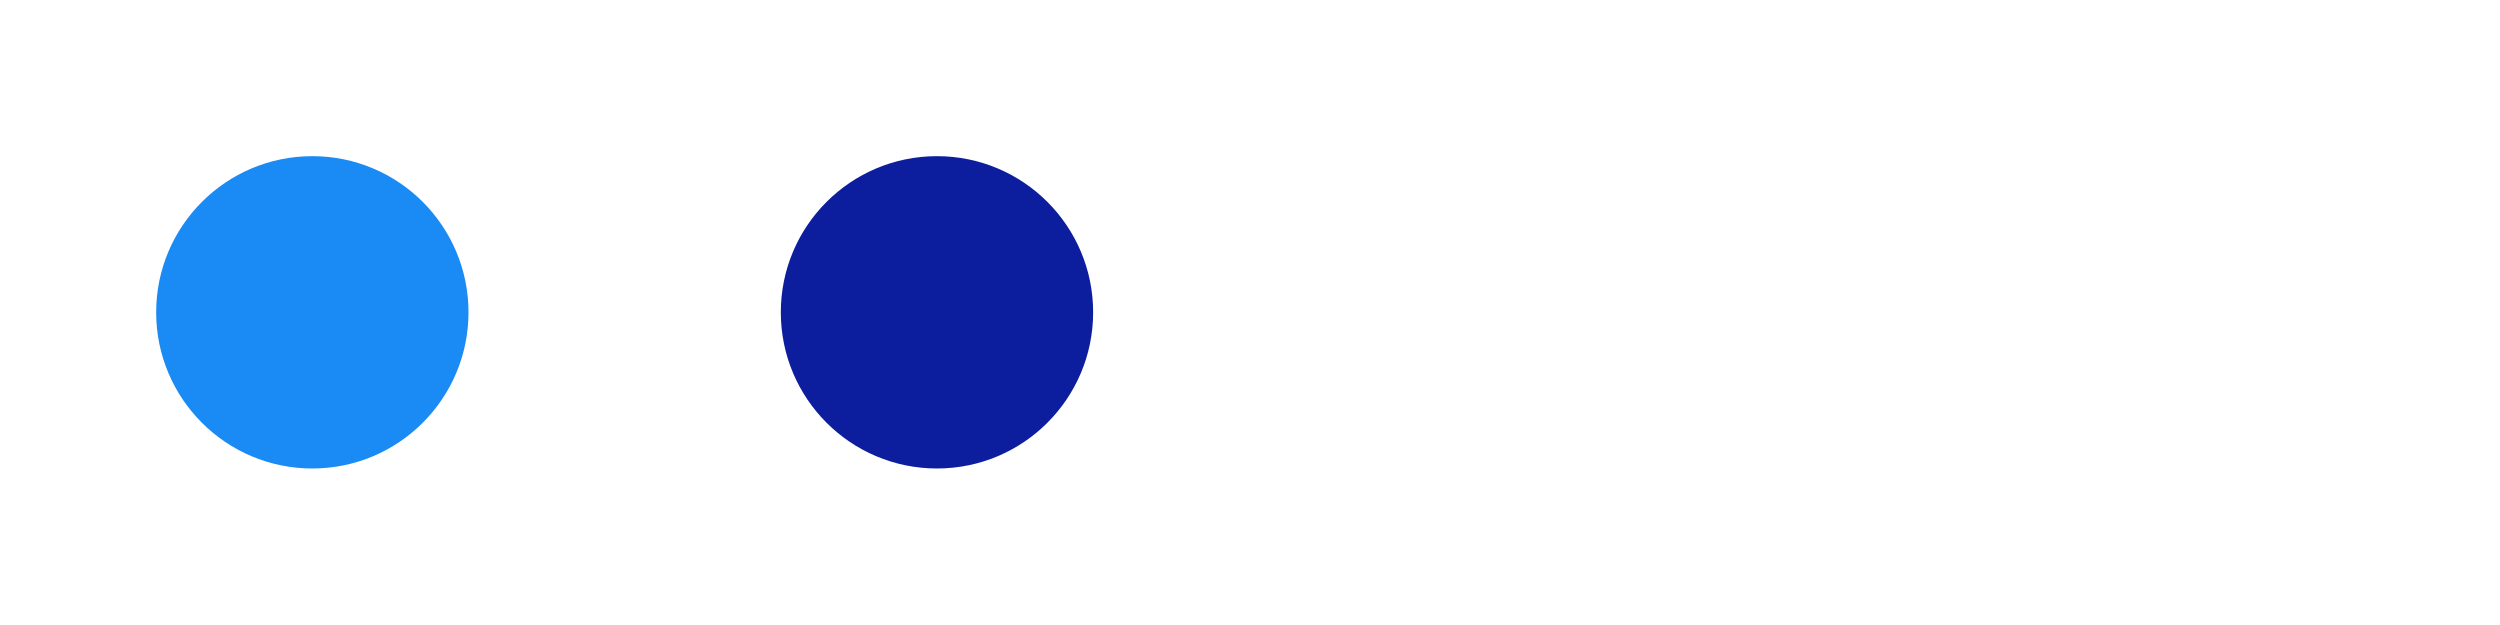
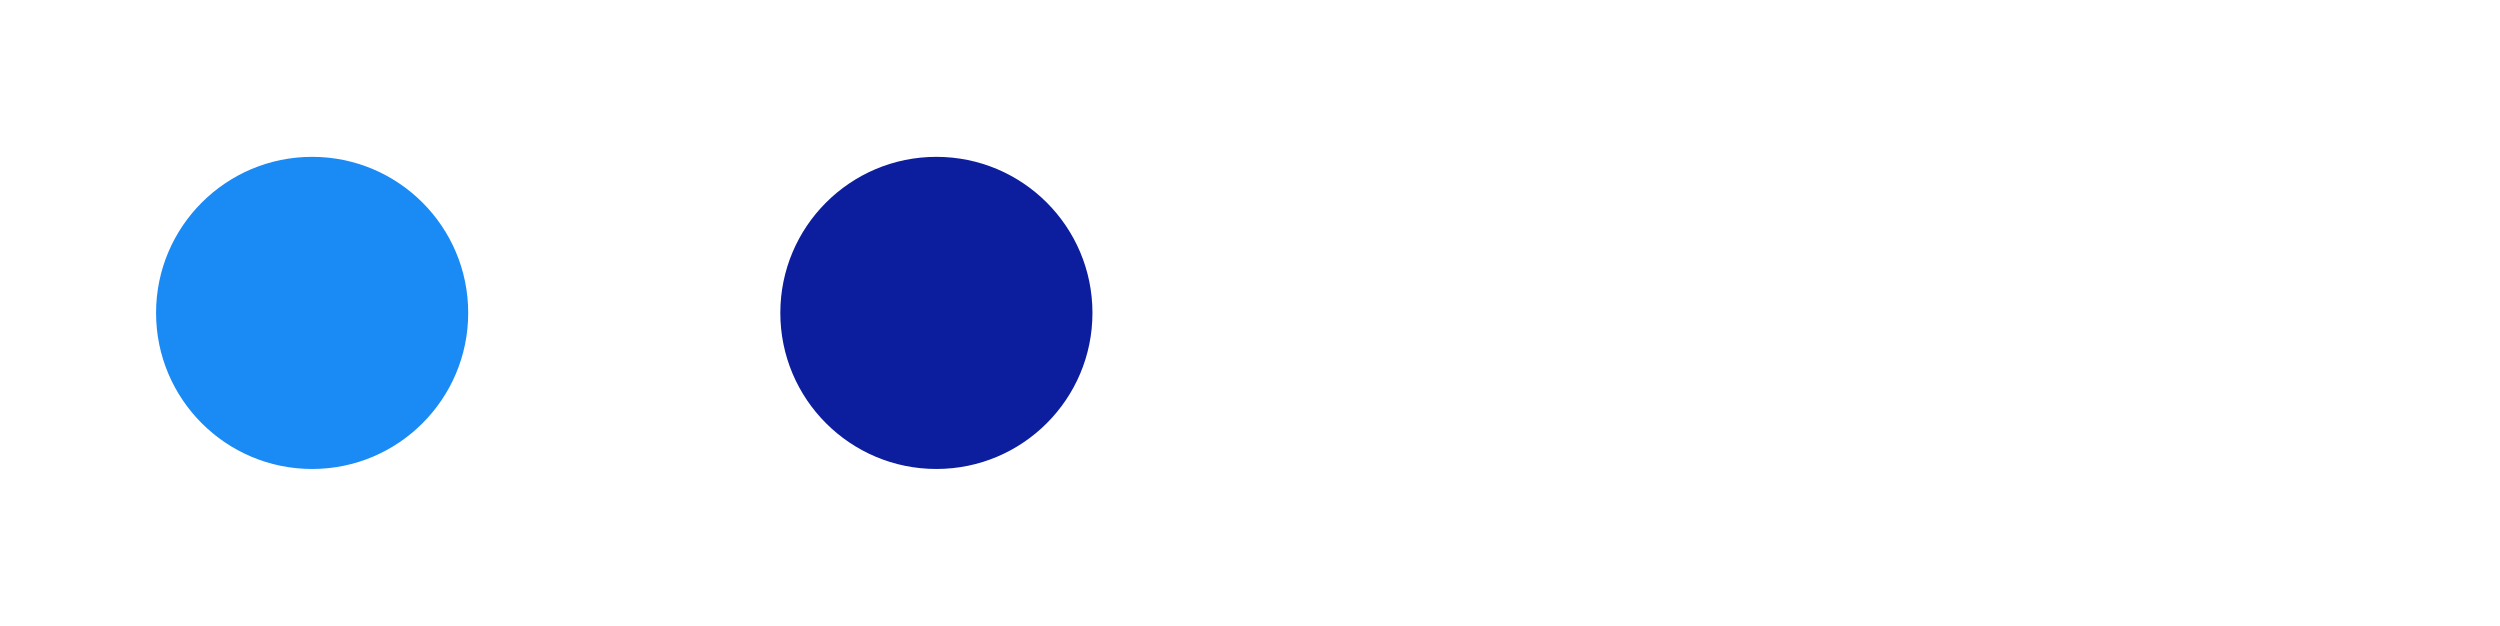
- <svg xmlns="http://www.w3.org/2000/svg" viewBox="-2 -2 16.009 4">
-   <circle r="1" cx="0" cy="0" fill="#1A8AF5" data-avg-speed="2.6467721" data-speed="0.33333334, 0.66666675, 1.0000001, 1.3333336, 1.6666665, 1.9999998, 2.333333, 2.6666663, 2.9999998, 3.333333, 3.6666672, 3.9999995, 4.333334, 4.666668, 4.9999986, 4.9999986, 4.9999986, 4.9999986, 4.9999986, 4.9999986, 5.000002, 5.000002, 5.000002, 5.000002, 5.000002, 5.000002, 5.000002, 5.000002, 5.000002, 5.000002, 4.9999948, 2.5000045, 2.5000045, 2.5000045, 2.5000045, 2.5000045, 2.5000045, 2.5000045, 2.5000045, 2.5000045, 2.5000045, 2.5000045, 2.5000045, 2.5000045, 2.5000045, 2.5000045, 2.5000045, 2.5000045, 2.5000045, 2.5000045, 2.5000045, 2.5000045, 2.5000045, 2.5000045, 2.5000045, 2.5000045, 2.5000045, 2.5000045, 2.5000045, 2.5000045, 2.5000045, 2.5000045, 2.5000045, 2.5000045, 2.5000045, 2.5000045, 2.5000045, 2.5000045, 2.5000045, 2.5000045, 2.5000045, 2.5000045, 2.5000045, 2.5000045, 2.5000045, 2.5000045, 2.5000045, 2.5000045, 2.4999902, 2.4999902, 2.4999902, 2.4999902, 2.4999902, 2.4999902, 2.4999902, 2.4999902, 2.4999902, 2.4999902, 2.4999902, 2.4999902, 2.4999902, 2.4999902, 2.4999902, 2.4999902, 2.4999902, 2.4999902, 2.4999902, 2.4999902, 2.4999902, 2.4999902, 2.4999902, 2.4999902, 2.4999902, 2.4999902, 2.4999902, 2.4999902, 2.4999902, 2.4999902, 2.4999902, 2.4999902, 2.4999902, 2.4999902, 2.4999902, 2.4999902, 2.4999902, 2.4999902, 2.4999902, 2.4999902, 2.4999902, 2.4999902, 2.4999902, 2.4999902, 2.4999902, 2.4999902, 2.4999902, 2.4999902, 2.4999902, 2.4999902, 2.4999902, 2.4999902, 2.4999902, 2.4999902, 2.4999902, 2.4999902, 2.4999902, 2.4999902, 2.4999902, 2.4999902, 2.4999902, 2.4999902, 2.4999902, 2.4999902, 2.4999902, 2.4999902, 2.4999902, 2.4999902, 2.4999902, 2.4999902, 2.4999902, 2.4999902, 2.4999902, 2.4999902, 2.833328, 2.4633405, 2.4706647, 2.4765298, 2.481222, 2.4849985, 2.487974, 2.4904058, 2.4923227, 2.493839, 2.4950693, 2.4960706, 2.4968717, 2.4975011, 2.4979875, 2.498388, 2.4987314, 2.4989603, 2.4991891, 2.4993322, 2.4994752, 2.4995897, 2.4996755, 2.4997327, 2.49979, 2.4998472, 2.4999044, 2.4999044, 2.4999616, 2.4999616, 2.4999616, 2.4999616, 2.4999616, 2.5000188, 2.5000188, 2.5000188, 2.5000188, 2.5000188, 2.5000188, 2.5000188, 2.5000188, 2.5000188, 2.5000188, 2.5000188, 2.5000188, 2.5000188, 2.5000188, 2.5000188, 2.5000188, 2.5000188, 2.5000188, 2.5000188, 2.5000188, 2.5000188, 2.5000188, 2.5000188, 2.5000188, 2.5000188, 2.5000188, 2.5000188, 2.5000188, 2.5000188, 2.5000188, 2.5000188, 2.5000188, 2.5000188, 2.5000188, 2.5000188, 2.1666527, 1.8333434, 1.499977, 1.1666678, 0.8333587, 0.49999234, 0.16668318">
-     <animate attributeName="cx" dur="4.017s" repeatCount="indefinite" calcMode="discrete" values="0;0.006;0.017;0.033;0.056;0.083;0.117;0.156;0.2;0.25;0.306;0.367;0.433;0.506;0.583;0.667;0.75;0.833;0.917;1;1.083;1.167;1.25;1.333;1.417;1.5;1.583;1.667;1.75;1.833;1.917;2;2.042;2.083;2.125;2.167;2.208;2.25;2.292;2.333;2.375;2.417;2.458;2.5;2.542;2.583;2.625;2.667;2.708;2.75;2.792;2.833;2.875;2.917;2.958;3;3.042;3.083;3.125;3.167;3.208;3.25;3.292;3.333;3.375;3.417;3.458;3.5;3.542;3.583;3.625;3.667;3.708;3.75;3.792;3.833;3.875;3.917;3.958;4;4.042;4.083;4.125;4.167;4.208;4.25;4.292;4.333;4.375;4.417;4.458;4.5;4.542;4.583;4.625;4.667;4.708;4.75;4.792;4.833;4.875;4.917;4.958;5;5.042;5.083;5.125;5.167;5.208;5.25;5.292;5.333;5.375;5.417;5.458;5.5;5.542;5.583;5.625;5.667;5.708;5.75;5.792;5.833;5.875;5.917;5.958;6;6.042;6.083;6.125;6.167;6.208;6.25;6.292;6.333;6.375;6.417;6.458;6.5;6.542;6.583;6.625;6.667;6.708;6.75;6.792;6.833;6.875;6.917;6.958;7;7.042;7.089;7.13;7.171;7.212;7.254;7.295;7.337;7.378;7.42;7.461;7.503;7.544;7.586;7.628;7.669;7.711;7.753;7.794;7.836;7.878;7.919;7.961;8.003;8.044;8.086;8.128;8.169;8.211;8.253;8.294;8.336;8.378;8.419;8.461;8.503;8.544;8.586;8.628;8.669;8.711;8.753;8.794;8.836;8.878;8.919;8.961;9.003;9.044;9.086;9.128;9.169;9.211;9.253;9.294;9.336;9.378;9.419;9.461;9.503;9.544;9.586;9.628;9.669;9.711;9.753;9.794;9.836;9.878;9.914;9.944;9.969;9.989;10.003;10.011;10.014;10.014;10.014;10.014;10.014;10.014;10.014;10.014;10.014;10.014;10.014;10.014;10.014;10.014;10.014" />
-     <animate attributeName="cy" dur="4.017s" repeatCount="indefinite" calcMode="discrete" values="0;1.1E-44;3.2E-44;6.3E-44;1.02E-43;1.5E-43;2.03E-43;2.62E-43;3.24E-43;3.88E-43;4.53E-43;5.14E-43;5.7E-43;6.17E-43;6.49E-43;6.54E-43;6.6E-43;6.66E-43;6.71E-43;6.77E-43;6.81E-43;6.85E-43;6.9E-43;6.94E-43;6.98E-43;7.02E-43;7.06E-43;7.1E-43;7.15E-43;7.19E-43;7.23E-43;7.27E-43;7.38E-43;7.6E-43;7.89E-43;8.25E-43;8.69E-43;9.18E-43;9.71E-43;1.029E-42;1.089E-42;1.152E-42;1.218E-42;1.285E-42;1.354E-42;1.424E-42;1.495E-42;1.568E-42;1.641E-42;1.714E-42;1.788E-42;1.862E-42;1.937E-42;2.01E-42;2.082E-42;2.155E-42;2.228E-42;2.3E-42;2.371E-42;2.442E-42;2.513E-42;2.583E-42;2.651E-42;2.719E-42;2.786E-42;2.852E-42;2.916E-42;2.98E-42;3.044E-42;3.105E-42;3.167E-42;3.227E-42;3.286E-42;3.343E-42;3.4E-42;3.454E-42;3.507E-42;3.56E-42;3.613E-42;3.663E-42;3.712E-42;3.76E-42;3.806E-42;3.851E-42;3.894E-42;3.936E-42;3.975E-42;4.013E-42;4.05E-42;4.085E-42;4.118E-42;4.15E-42;4.18E-42;4.208E-42;4.235E-42;4.26E-42;4.282E-42;4.303E-42;4.322E-42;4.338E-42;4.354E-42;4.366E-42;4.378E-42;4.386E-42;4.392E-42;4.396E-42;4.397E-42;4.397E-42;4.394E-42;4.389E-42;4.38E-42;4.37E-42;4.358E-42;4.343E-42;4.324E-42;4.303E-42;4.28E-42;4.253E-42;4.224E-42;4.191E-42;4.156E-42;4.117E-42;4.075E-42;4.03E-42;3.982E-42;3.93E-42;3.876E-42;3.817E-42;3.755E-42;3.69E-42;3.621E-42;3.548E-42;3.471E-42;3.391E-42;3.307E-42;3.219E-42;3.126E-42;3.031E-42;2.932E-42;2.828E-42;2.72E-42;2.608E-42;2.49E-42;2.368E-42;2.242E-42;2.112E-42;1.977E-42;1.837E-42;1.693E-42;1.544E-42;1.39E-42;1.232E-42;1.068E-42;9.33E-43;7.52E-43;5.68E-43;3.78E-43;1.85E-43;-1.3E-44;-2.14E-43;-4.2E-43;-6.32E-43;-8.48E-43;-1.069E-42;-1.293E-42;-1.522E-42;-1.756E-42;-1.994E-42;-2.236E-42;-2.485E-42;-2.737E-42;-2.993E-42;-3.254E-42;-3.519E-42;-3.788E-42;-4.06E-42;-4.336E-42;-4.614E-42;-4.896E-42;-5.18E-42;-5.468E-42;-5.757E-42;-6.047E-42;-6.338E-42;-6.631E-42;-6.924E-42;-7.217E-42;-7.508E-42;-7.798E-42;-8.085E-42;-8.37E-42;-8.65E-42;-8.926E-42;-9.195E-42;-9.457E-42;-9.712E-42;-9.958E-42;-1.0192E-41;-1.0413E-41;-1.062E-41;-1.0812E-41;-1.0986E-41;-1.114E-41;-1.1272E-41;-1.1379E-41;-1.1458E-41;-1.1507E-41;-1.1521E-41;-1.1498E-41;-1.1432E-41;-1.132E-41;-1.1154E-41;-1.0932E-41;-1.0644E-41;-1.0286E-41;-9.846E-42;-9.313E-42;-8.677E-42;-7.92E-42;-7.023E-42;-5.96E-42;-5.026E-42;-4.225E-42;-3.558E-42;-3.028E-42;-2.639E-42;-2.393E-42;-2.301E-42;-2.29E-42;-2.279E-42;-2.267E-42;-2.256E-42;-2.245E-42;-2.234E-42;-2.222E-42;-2.211E-42;-2.2E-42;-2.189E-42;-2.178E-42;-2.166E-42;-2.155E-42;-2.144E-42" />
+ <svg xmlns="http://www.w3.org/2000/svg" viewBox="-2 -2.005 16.019 4.007">
+   <circle r="1" cx="0" cy="0" fill="#1A8AF5" data-avg-speed="2.6158724" data-speed="0.33333334, 0.66666675, 1.0000001, 1.3333336, 1.6666665, 1.9999998, 2.333333, 2.6666663, 2.9999998, 3.333333, 3.6666672, 3.9999995, 4.333334, 4.666668, 4.9999986, 4.9999986, 4.9999986, 4.9999986, 4.9999986, 4.9999986, 5.000002, 5.000002, 5.000002, 5.000002, 5.000002, 5.000002, 5.000002, 5.000002, 5.000002, 5.000002, 4.9999948, 2.5000045, 2.5000045, 2.5000045, 2.5000045, 2.5000045, 2.5000045, 2.5000045, 2.5000045, 2.5000045, 2.5000045, 2.5000045, 2.5000045, 2.5000045, 2.5000045, 2.5000045, 2.5000045, 2.5000045, 2.5000045, 2.5000045, 2.5000045, 2.5000045, 2.5000045, 2.5000045, 2.5000045, 2.5000045, 2.5000045, 2.5000045, 2.5000045, 2.5000045, 2.5000045, 2.5000045, 2.5000045, 2.5000045, 2.5000045, 2.5000045, 2.5000045, 2.5000045, 2.5000045, 2.5000045, 2.5000045, 2.5000045, 2.5000045, 2.5000045, 2.5000045, 2.5000045, 2.5000045, 2.5000045, 2.4999902, 2.4999902, 2.4999902, 2.4999902, 2.4999902, 2.4999902, 2.4999902, 2.4999902, 2.4999902, 2.4999902, 2.4999902, 2.4999902, 2.4999902, 2.4999902, 2.4999902, 2.4999902, 2.4999902, 2.4999902, 2.4999902, 2.4999902, 2.4999902, 2.4999902, 2.4999902, 2.4999902, 2.4999902, 2.4999902, 2.4999902, 2.4999902, 2.4999902, 2.4999902, 2.4999902, 2.4999902, 2.4999902, 2.4999902, 2.4999902, 2.4999902, 2.4999902, 2.4999902, 2.4999902, 2.4999902, 2.4999902, 2.4999902, 2.4999902, 2.4999902, 2.4999902, 2.4999902, 2.4999902, 2.4999902, 2.4999902, 2.4999902, 2.4999902, 2.4999902, 2.4999902, 2.4999902, 2.4999902, 2.4999902, 2.4999902, 2.4999902, 2.4999902, 2.4999902, 2.4999902, 2.4999902, 2.4999902, 2.4999902, 2.4999902, 2.4999902, 2.4999902, 2.4999902, 2.4999902, 2.4999902, 2.4999902, 2.4999902, 2.4999902, 2.4999902, 2.833328, 2.4633405, 2.4706647, 2.4765298, 2.481222, 2.4849985, 2.487974, 2.4904058, 2.4923227, 2.493839, 2.4950693, 2.4960706, 2.4968717, 2.4975011, 2.4979875, 2.498388, 2.4987314, 2.4989603, 2.4991891, 2.4993322, 2.4994752, 2.4995897, 2.4996755, 2.4997327, 2.49979, 2.4998472, 2.4999044, 2.4999044, 2.4999616, 2.4999616, 2.4999616, 2.4999616, 2.4999616, 2.5000188, 2.5000188, 2.5000188, 2.5000188, 2.5000188, 2.5000188, 2.5000188, 2.5000188, 2.5000188, 2.5000188, 2.5000188, 2.5000188, 2.5000188, 2.5000188, 2.5000188, 2.5000188, 2.5000188, 2.5000188, 2.5000188, 2.5000188, 2.5000188, 2.5000188, 2.5000188, 2.5000188, 2.5000188, 2.5000188, 2.5000188, 2.5000188, 2.5000188, 2.5000188, 2.5000188, 2.5000188, 2.5000188, 2.5000188, 2.5000188, 2.1666527, 1.8333434, 1.499977, 1.1666678, 0.8333587, 0.49999234, 0.16668318, 0.16668318, 0.49999234, 0.16668318">
+     <animate attributeName="cx" dur="4.017s" repeatCount="indefinite" calcMode="discrete" values="0;0.006;0.017;0.033;0.056;0.083;0.117;0.156;0.2;0.25;0.306;0.367;0.433;0.506;0.583;0.667;0.75;0.833;0.917;1;1.083;1.167;1.25;1.333;1.417;1.5;1.583;1.667;1.75;1.833;1.917;2;2.042;2.083;2.125;2.167;2.208;2.25;2.292;2.333;2.375;2.417;2.458;2.5;2.542;2.583;2.625;2.667;2.708;2.75;2.792;2.833;2.875;2.917;2.958;3;3.042;3.083;3.125;3.167;3.208;3.25;3.292;3.333;3.375;3.417;3.458;3.5;3.542;3.583;3.625;3.667;3.708;3.75;3.792;3.833;3.875;3.917;3.958;4;4.042;4.083;4.125;4.167;4.208;4.25;4.292;4.333;4.375;4.417;4.458;4.5;4.542;4.583;4.625;4.667;4.708;4.75;4.792;4.833;4.875;4.917;4.958;5;5.042;5.083;5.125;5.167;5.208;5.25;5.292;5.333;5.375;5.417;5.458;5.5;5.542;5.583;5.625;5.667;5.708;5.75;5.792;5.833;5.875;5.917;5.958;6;6.042;6.083;6.125;6.167;6.208;6.25;6.292;6.333;6.375;6.417;6.458;6.5;6.542;6.583;6.625;6.667;6.708;6.75;6.792;6.833;6.875;6.917;6.958;7;7.042;7.089;7.13;7.171;7.212;7.254;7.295;7.337;7.378;7.42;7.461;7.503;7.544;7.586;7.628;7.669;7.711;7.753;7.794;7.836;7.878;7.919;7.961;8.003;8.044;8.086;8.128;8.169;8.211;8.253;8.294;8.336;8.378;8.419;8.461;8.503;8.544;8.586;8.628;8.669;8.711;8.753;8.794;8.836;8.878;8.919;8.961;9.003;9.044;9.086;9.128;9.169;9.211;9.253;9.294;9.336;9.378;9.419;9.461;9.503;9.544;9.586;9.628;9.669;9.711;9.753;9.794;9.836;9.878;9.914;9.944;9.969;9.989;10.003;10.011;10.014;10.011;10.003;10;10;10;10;10;10;10;10;10;10;10;10" />
+     <animate attributeName="cy" dur="4.017s" repeatCount="indefinite" calcMode="discrete" values="0;1.1E-44;3.2E-44;6.3E-44;1.02E-43;1.5E-43;2.03E-43;2.62E-43;3.24E-43;3.88E-43;4.53E-43;5.14E-43;5.7E-43;6.17E-43;6.49E-43;6.54E-43;6.6E-43;6.66E-43;6.71E-43;6.77E-43;6.81E-43;6.85E-43;6.9E-43;6.94E-43;6.98E-43;7.02E-43;7.06E-43;7.1E-43;7.15E-43;7.19E-43;7.23E-43;7.27E-43;7.38E-43;7.6E-43;7.89E-43;8.25E-43;8.69E-43;9.18E-43;9.71E-43;1.029E-42;1.089E-42;1.152E-42;1.218E-42;1.285E-42;1.354E-42;1.424E-42;1.495E-42;1.568E-42;1.641E-42;1.714E-42;1.788E-42;1.862E-42;1.937E-42;2.01E-42;2.082E-42;2.155E-42;2.228E-42;2.3E-42;2.371E-42;2.442E-42;2.513E-42;2.583E-42;2.651E-42;2.719E-42;2.786E-42;2.852E-42;2.916E-42;2.98E-42;3.044E-42;3.105E-42;3.167E-42;3.227E-42;3.286E-42;3.343E-42;3.4E-42;3.454E-42;3.507E-42;3.56E-42;3.613E-42;3.663E-42;3.712E-42;3.76E-42;3.806E-42;3.851E-42;3.894E-42;3.936E-42;3.975E-42;4.013E-42;4.05E-42;4.085E-42;4.118E-42;4.15E-42;4.18E-42;4.208E-42;4.235E-42;4.26E-42;4.282E-42;4.303E-42;4.322E-42;4.338E-42;4.354E-42;4.366E-42;4.378E-42;4.386E-42;4.392E-42;4.396E-42;4.397E-42;4.397E-42;4.394E-42;4.389E-42;4.38E-42;4.37E-42;4.358E-42;4.343E-42;4.324E-42;4.303E-42;4.28E-42;4.253E-42;4.224E-42;4.191E-42;4.156E-42;4.117E-42;4.075E-42;4.03E-42;3.982E-42;3.93E-42;3.876E-42;3.817E-42;3.755E-42;3.69E-42;3.621E-42;3.548E-42;3.471E-42;3.391E-42;3.307E-42;3.219E-42;3.126E-42;3.031E-42;2.932E-42;2.828E-42;2.72E-42;2.608E-42;2.49E-42;2.368E-42;2.242E-42;2.112E-42;1.977E-42;1.837E-42;1.693E-42;1.544E-42;1.39E-42;1.232E-42;1.068E-42;9.33E-43;7.52E-43;5.68E-43;3.78E-43;1.85E-43;-1.3E-44;-2.14E-43;-4.2E-43;-6.32E-43;-8.48E-43;-1.069E-42;-1.293E-42;-1.522E-42;-1.756E-42;-1.994E-42;-2.236E-42;-2.485E-42;-2.737E-42;-2.993E-42;-3.254E-42;-3.519E-42;-3.788E-42;-4.06E-42;-4.336E-42;-4.614E-42;-4.896E-42;-5.18E-42;-5.468E-42;-5.757E-42;-6.047E-42;-6.338E-42;-6.631E-42;-6.924E-42;-7.217E-42;-7.508E-42;-7.798E-42;-8.085E-42;-8.37E-42;-8.65E-42;-8.926E-42;-9.195E-42;-9.457E-42;-9.712E-42;-9.958E-42;-1.0192E-41;-1.0413E-41;-1.062E-41;-1.0812E-41;-1.0986E-41;-1.114E-41;-1.1272E-41;-1.1379E-41;-1.1458E-41;-1.1507E-41;-1.1521E-41;-1.1498E-41;-1.1432E-41;-1.132E-41;-1.1154E-41;-1.0932E-41;-1.0644E-41;-1.0286E-41;-9.846E-42;-9.313E-42;-8.677E-42;-7.92E-42;-7.023E-42;-5.96E-42;-5.026E-42;-4.225E-42;-3.558E-42;-3.028E-42;-2.639E-42;-2.393E-42;-1.037E-42;6.52E-43;1.89E-42;2.315E-42;2.326E-42;2.337E-42;2.349E-42;2.36E-42;2.371E-42;2.382E-42;2.393E-42;2.405E-42;2.416E-42;2.427E-42;2.438E-42" />
  </circle>
-   <circle r="1" cx="4" cy="0" fill="#0C1E9E" data-avg-speed="2.451618" data-speed="2.4999902, 2.4999902, 2.4999902, 2.4999902, 2.4999902, 2.4999902, 2.4999902, 2.4999902, 2.4999902, 2.4999902, 2.4999902, 2.4999902, 2.4999902, 2.4999902, 2.4999902, 2.4999902, 2.4999902, 2.4999902, 2.4999902, 2.4999902, 2.4999902, 2.4999902, 2.4999902, 2.4999902, 2.4999902, 2.4999902, 2.4999902, 2.4999902, 2.4999902, 2.4999902, 2.4999902, 2.4999902, 2.4999902, 2.4999902, 2.4999902, 2.4999902, 2.4999902, 2.4999902, 2.4999902, 2.4999902, 2.4999902, 2.4999902, 2.4999902, 2.4999902, 2.4999902, 2.4999902, 2.4999902, 2.4999902, 2.4999902, 2.4999902, 2.4999902, 2.4999902, 2.4999902, 2.4999902, 2.4999902, 2.4999902, 2.4999902, 2.4999902, 2.4999902, 2.4999902, 2.4999902, 2.4999902, 2.4999902, 2.4999902, 2.4999902, 2.4999902, 2.4999902, 2.4999902, 2.4999902, 2.4999902, 2.4999902, 2.4999902, 2.4999902, 2.4999902, 2.4999902, 2.4999902, 2.4999902, 2.4999902, 2.4999902, 2.4999902, 2.4999902, 2.4999902, 2.4999902, 2.4999902, 2.4999902, 2.4999902, 2.4999902, 2.4999902, 2.4999902, 2.4999902, 2.4999902, 2.4999902, 2.4999902, 2.4999902, 2.4999902, 2.4999902, 2.5000188, 2.5000188, 2.5000188, 2.5000188, 2.5000188, 2.5000188, 2.5000188, 2.5000188, 2.5000188, 2.5000188, 2.5000188, 2.5000188, 2.5000188, 2.5000188, 2.5000188, 2.5000188, 2.5000188, 2.5000188, 2.5000188, 2.5000188, 2.5000188, 2.5000188, 2.5000188, 2.5000188, 2.5000188, 2.1666527, 2.5366971, 2.529373, 2.5234792, 2.5187871, 2.5150106, 2.5120351, 2.5096319, 2.5076864, 2.5061414, 2.5049398, 2.503967, 2.503166, 2.5025365, 2.5020216, 2.501621, 2.5012777, 2.5010488, 2.50082, 2.5006483, 2.5005338, 2.5004194, 2.5003622, 2.500305, 2.5002477, 2.5001905, 2.5001333, 2.5001333, 2.500076, 2.500076, 2.500076, 2.500076, 2.500076, 2.5000188, 2.5000188, 2.5000188, 2.5000188, 2.5000188, 2.5000188, 2.5000188, 2.5000188, 2.5000188, 2.5000188, 2.5000188, 2.5000188, 2.5000188, 2.5000188, 2.5000188, 2.5000188, 2.5000188, 2.5000188, 2.5000188, 2.5000188, 2.5000188, 2.5000188, 2.5000188, 2.5000188, 2.5000188, 2.5000188, 2.5000188, 2.5000188, 2.5000188, 2.5000188, 2.5000188, 2.5000188, 2.5000188, 2.5000188, 2.5000188, 2.1666527, 1.8333434, 1.499977, 1.1666678, 0.8333587, 0.49999234, 0.16668318">
-     <animate attributeName="cx" dur="4.017s" repeatCount="indefinite" calcMode="discrete" values="4;4;4;4;4;4;4;4;4;4;4;4;4;4;4;4;4;4;4;4;4;4;4;4;4;4;4;4;4;4;4;4;4.042;4.083;4.125;4.167;4.208;4.25;4.292;4.333;4.375;4.417;4.458;4.5;4.542;4.583;4.625;4.667;4.708;4.75;4.792;4.833;4.875;4.917;4.958;5;5.042;5.083;5.125;5.167;5.208;5.25;5.292;5.333;5.375;5.417;5.458;5.5;5.542;5.583;5.625;5.667;5.708;5.75;5.792;5.833;5.875;5.917;5.958;6;6.042;6.083;6.125;6.167;6.208;6.25;6.292;6.333;6.375;6.417;6.458;6.5;6.542;6.583;6.625;6.667;6.708;6.75;6.792;6.833;6.875;6.917;6.958;7;7.042;7.083;7.125;7.167;7.208;7.25;7.292;7.333;7.375;7.417;7.458;7.5;7.542;7.583;7.625;7.667;7.708;7.75;7.792;7.833;7.875;7.917;7.958;8;8.042;8.083;8.125;8.167;8.208;8.25;8.292;8.333;8.375;8.417;8.458;8.5;8.542;8.583;8.625;8.667;8.708;8.75;8.792;8.833;8.875;8.917;8.958;9;9.042;9.078;9.12;9.162;9.204;9.246;9.288;9.33;9.372;9.414;9.455;9.497;9.539;9.581;9.622;9.664;9.706;9.747;9.789;9.831;9.872;9.914;9.956;9.997;10.039;10.081;10.122;10.164;10.206;10.247;10.289;10.331;10.372;10.414;10.456;10.497;10.539;10.581;10.622;10.664;10.706;10.747;10.789;10.831;10.873;10.914;10.956;10.998;11.039;11.081;11.123;11.164;11.206;11.248;11.289;11.331;11.373;11.414;11.456;11.498;11.539;11.581;11.623;11.664;11.706;11.748;11.789;11.831;11.873;11.909;11.939;11.964;11.984;11.998;12.006;12.009;12.009;12.009;12.009;12.009;12.009;12.009;12.009;12.009;12.009;12.009;12.009;12.009;12.009;12.009" />
-     <animate attributeName="cy" dur="4.017s" repeatCount="indefinite" calcMode="discrete" values="0;1.1E-44;2.2E-44;3.4E-44;4.5E-44;5.6E-44;6.7E-44;7.8E-44;9E-44;1.01E-43;1.12E-43;1.23E-43;1.35E-43;1.46E-43;1.57E-43;1.68E-43;1.8E-43;1.9E-43;2.02E-43;2.13E-43;2.24E-43;2.35E-43;2.47E-43;2.58E-43;2.69E-43;2.8E-43;2.91E-43;3.03E-43;3.14E-43;3.25E-43;3.36E-43;3.36E-43;3.39E-43;3.52E-43;3.73E-43;4.01E-43;4.36E-43;4.75E-43;5.2E-43;5.69E-43;6.21E-43;6.75E-43;7.33E-43;7.92E-43;8.53E-43;9.16E-43;9.81E-43;1.047E-42;1.113E-42;1.18E-42;1.249E-42;1.317E-42;1.386E-42;1.456E-42;1.526E-42;1.596E-42;1.666E-42;1.736E-42;1.808E-42;1.879E-42;1.95E-42;2.022E-42;2.094E-42;2.165E-42;2.236E-42;2.308E-42;2.38E-42;2.451E-42;2.522E-42;2.594E-42;2.667E-42;2.74E-42;2.812E-42;2.885E-42;2.958E-42;3.031E-42;3.104E-42;3.178E-42;3.252E-42;3.327E-42;3.401E-42;3.475E-42;3.551E-42;3.627E-42;3.702E-42;3.78E-42;3.856E-42;3.933E-42;4.012E-42;4.09E-42;4.17E-42;4.25E-42;4.331E-42;4.413E-42;4.495E-42;4.58E-42;4.664E-42;4.749E-42;4.836E-42;4.923E-42;5.011E-42;5.101E-42;5.192E-42;5.284E-42;5.378E-42;5.473E-42;5.57E-42;5.668E-42;5.768E-42;5.869E-42;5.972E-42;6.077E-42;6.184E-42;6.293E-42;6.404E-42;6.517E-42;6.632E-42;6.75E-42;6.87E-42;6.992E-42;7.117E-42;7.245E-42;7.375E-42;7.508E-42;7.644E-42;7.784E-42;7.927E-42;8.073E-42;8.223E-42;8.376E-42;8.533E-42;8.694E-42;8.859E-42;9.029E-42;9.202E-42;9.38E-42;9.562E-42;9.75E-42;9.942E-42;1.014E-41;1.0342E-41;1.0549E-41;1.0762E-41;1.098E-41;1.1205E-41;1.1436E-41;1.1673E-41;1.1917E-41;1.2167E-41;1.2425E-41;1.269E-41;1.2962E-41;1.3241E-41;1.3495E-41;1.3794E-41;1.4101E-41;1.4417E-41;1.474E-41;1.5071E-41;1.5411E-41;1.5762E-41;1.6122E-41;1.6492E-41;1.6872E-41;1.7261E-41;1.7662E-41;1.8074E-41;1.8497E-41;1.8932E-41;1.9379E-41;1.9838E-41;2.031E-41;2.0795E-41;2.1294E-41;2.1807E-41;2.2334E-41;2.2875E-41;2.3431E-41;2.4001E-41;2.4589E-41;2.5191E-41;2.5809E-41;2.6444E-41;2.7096E-41;2.7765E-41;2.8452E-41;2.9157E-41;2.988E-41;3.0623E-41;3.1383E-41;3.2164E-41;3.2966E-41;3.3787E-41;3.4629E-41;3.5492E-41;3.6376E-41;3.7282E-41;3.8209E-41;3.9159E-41;4.0132E-41;4.1127E-41;4.2145E-41;4.3187E-41;4.4252E-41;4.534E-41;4.6453E-41;4.759E-41;4.8751E-41;4.9937E-41;5.1146E-41;5.2379E-41;5.3638E-41;5.492E-41;5.6224E-41;5.7553E-41;5.8904E-41;6.0277E-41;6.1673E-41;6.3089E-41;6.4526E-41;6.5982E-41;6.7254E-41;6.8341E-41;6.9242E-41;6.9954E-41;7.0474E-41;7.0798E-41;7.0917E-41;7.0928E-41;7.094E-41;7.095E-41;7.0962E-41;7.0973E-41;7.0984E-41;7.0995E-41;7.1007E-41;7.1018E-41;7.1029E-41;7.104E-41;7.1051E-41;7.1063E-41;7.1074E-41" />
+   <circle r="1" cx="4" cy="0" fill="#0C1E9E" data-avg-speed="2.4196925" data-speed="2.4999902, 2.4999902, 2.4999902, 2.4999902, 2.4999902, 2.4999902, 2.4999902, 2.4999902, 2.4999902, 2.4999902, 2.4999902, 2.4999902, 2.4999902, 2.4999902, 2.4999902, 2.4999902, 2.4999902, 2.4999902, 2.4999902, 2.4999902, 2.4999902, 2.4999902, 2.4999902, 2.4999902, 2.4999902, 2.4999902, 2.4999902, 2.4999902, 2.4999902, 2.4999902, 2.4999902, 2.4999902, 2.4999902, 2.4999902, 2.4999902, 2.4999902, 2.4999902, 2.4999902, 2.4999902, 2.4999902, 2.4999902, 2.4999902, 2.4999902, 2.4999902, 2.4999902, 2.4999902, 2.4999902, 2.4999902, 2.4999902, 2.4999902, 2.4999902, 2.4999902, 2.4999902, 2.4999902, 2.4999902, 2.4999902, 2.4999902, 2.4999902, 2.4999902, 2.4999902, 2.4999902, 2.4999902, 2.4999902, 2.4999902, 2.4999902, 2.4999902, 2.4999902, 2.4999902, 2.4999902, 2.4999902, 2.4999902, 2.4999902, 2.4999902, 2.4999902, 2.4999902, 2.4999902, 2.4999902, 2.4999902, 2.4999902, 2.4999902, 2.4999902, 2.4999902, 2.4999902, 2.4999902, 2.4999902, 2.4999902, 2.4999902, 2.4999902, 2.4999902, 2.4999902, 2.4999902, 2.4999902, 2.4999902, 2.4999902, 2.4999902, 2.4999902, 2.5000188, 2.5000188, 2.5000188, 2.5000188, 2.5000188, 2.5000188, 2.5000188, 2.5000188, 2.5000188, 2.5000188, 2.5000188, 2.5000188, 2.5000188, 2.5000188, 2.5000188, 2.5000188, 2.5000188, 2.5000188, 2.5000188, 2.5000188, 2.5000188, 2.5000188, 2.5000188, 2.5000188, 2.5000188, 2.1666527, 2.5366971, 2.529373, 2.5234792, 2.5187871, 2.5150106, 2.5120351, 2.5096319, 2.5076864, 2.5061414, 2.5049398, 2.503967, 2.503166, 2.5025365, 2.5020216, 2.501621, 2.5012777, 2.5010488, 2.50082, 2.5006483, 2.5005338, 2.5004194, 2.5003622, 2.500305, 2.5002477, 2.5001905, 2.5001333, 2.5001333, 2.500076, 2.500076, 2.500076, 2.500076, 2.500076, 2.5000188, 2.5000188, 2.5000188, 2.5000188, 2.5000188, 2.5000188, 2.5000188, 2.5000188, 2.5000188, 2.5000188, 2.5000188, 2.5000188, 2.5000188, 2.5000188, 2.5000188, 2.5000188, 2.5000188, 2.5000188, 2.5000188, 2.5000188, 2.5000188, 2.5000188, 2.5000188, 2.5000188, 2.5000188, 2.5000188, 2.5000188, 2.5000188, 2.5000188, 2.5000188, 2.5000188, 2.5000188, 2.5000188, 2.5000188, 2.5000188, 2.1666527, 1.8333434, 1.499977, 1.1666678, 0.8333587, 0.49999234, 0.46048114, 0.26501447, 0.3880979, 0.05476479">
+     <animate attributeName="cx" dur="4.017s" repeatCount="indefinite" calcMode="discrete" values="4;4;4;4;4;4;4;4;4;4;4;4;4;4;4;4;4;4;4;4;4;4;4;4;4;4;4;4;4;4;4;4;4.042;4.083;4.125;4.167;4.208;4.25;4.292;4.333;4.375;4.417;4.458;4.5;4.542;4.583;4.625;4.667;4.708;4.75;4.792;4.833;4.875;4.917;4.958;5;5.042;5.083;5.125;5.167;5.208;5.25;5.292;5.333;5.375;5.417;5.458;5.5;5.542;5.583;5.625;5.667;5.708;5.75;5.792;5.833;5.875;5.917;5.958;6;6.042;6.083;6.125;6.167;6.208;6.25;6.292;6.333;6.375;6.417;6.458;6.5;6.542;6.583;6.625;6.667;6.708;6.75;6.792;6.833;6.875;6.917;6.958;7;7.042;7.083;7.125;7.167;7.208;7.25;7.292;7.333;7.375;7.417;7.458;7.5;7.542;7.583;7.625;7.667;7.708;7.75;7.792;7.833;7.875;7.917;7.958;8;8.042;8.083;8.125;8.167;8.208;8.25;8.292;8.333;8.375;8.417;8.458;8.5;8.542;8.583;8.625;8.667;8.708;8.75;8.792;8.833;8.875;8.917;8.958;9;9.042;9.078;9.12;9.162;9.204;9.246;9.288;9.33;9.372;9.414;9.455;9.497;9.539;9.581;9.622;9.664;9.706;9.747;9.789;9.831;9.872;9.914;9.956;9.997;10.039;10.081;10.122;10.164;10.206;10.247;10.289;10.331;10.372;10.414;10.456;10.497;10.539;10.581;10.622;10.664;10.706;10.747;10.789;10.831;10.873;10.914;10.956;10.998;11.039;11.081;11.123;11.164;11.206;11.248;11.289;11.331;11.373;11.414;11.456;11.498;11.539;11.581;11.623;11.664;11.706;11.748;11.789;11.831;11.873;11.909;11.939;11.964;11.984;11.998;12.006;12.012;12.016;12.019;12.019;12.019;12.019;12.019;12.019;12.019;12.019;12.019;12.019;12.019;12.019;12.019" />
+     <animate attributeName="cy" dur="4.017s" repeatCount="indefinite" calcMode="discrete" values="0;1.1E-44;2.2E-44;3.4E-44;4.5E-44;5.6E-44;6.7E-44;7.8E-44;9E-44;1.01E-43;1.12E-43;1.23E-43;1.35E-43;1.46E-43;1.57E-43;1.68E-43;1.8E-43;1.9E-43;2.02E-43;2.13E-43;2.24E-43;2.35E-43;2.47E-43;2.58E-43;2.69E-43;2.8E-43;2.91E-43;3.03E-43;3.14E-43;3.25E-43;3.36E-43;3.36E-43;3.39E-43;3.52E-43;3.73E-43;4.01E-43;4.36E-43;4.75E-43;5.2E-43;5.69E-43;6.21E-43;6.75E-43;7.33E-43;7.92E-43;8.53E-43;9.16E-43;9.81E-43;1.047E-42;1.113E-42;1.18E-42;1.249E-42;1.317E-42;1.386E-42;1.456E-42;1.526E-42;1.596E-42;1.666E-42;1.736E-42;1.808E-42;1.879E-42;1.95E-42;2.022E-42;2.094E-42;2.165E-42;2.236E-42;2.308E-42;2.38E-42;2.451E-42;2.522E-42;2.594E-42;2.667E-42;2.74E-42;2.812E-42;2.885E-42;2.958E-42;3.031E-42;3.104E-42;3.178E-42;3.252E-42;3.327E-42;3.401E-42;3.475E-42;3.551E-42;3.627E-42;3.702E-42;3.78E-42;3.856E-42;3.933E-42;4.012E-42;4.09E-42;4.17E-42;4.25E-42;4.331E-42;4.413E-42;4.495E-42;4.58E-42;4.664E-42;4.749E-42;4.836E-42;4.923E-42;5.011E-42;5.101E-42;5.192E-42;5.284E-42;5.378E-42;5.473E-42;5.57E-42;5.668E-42;5.768E-42;5.869E-42;5.972E-42;6.077E-42;6.184E-42;6.293E-42;6.404E-42;6.517E-42;6.632E-42;6.75E-42;6.87E-42;6.992E-42;7.117E-42;7.245E-42;7.375E-42;7.508E-42;7.644E-42;7.784E-42;7.927E-42;8.073E-42;8.223E-42;8.376E-42;8.533E-42;8.694E-42;8.859E-42;9.029E-42;9.202E-42;9.38E-42;9.562E-42;9.75E-42;9.942E-42;1.014E-41;1.0342E-41;1.0549E-41;1.0762E-41;1.098E-41;1.1205E-41;1.1436E-41;1.1673E-41;1.1917E-41;1.2167E-41;1.2425E-41;1.269E-41;1.2962E-41;1.3241E-41;1.3495E-41;1.3794E-41;1.4101E-41;1.4417E-41;1.474E-41;1.5071E-41;1.5411E-41;1.5762E-41;1.6122E-41;1.6492E-41;1.6872E-41;1.7261E-41;1.7662E-41;1.8074E-41;1.8497E-41;1.8932E-41;1.9379E-41;1.9838E-41;2.031E-41;2.0795E-41;2.1294E-41;2.1807E-41;2.2334E-41;2.2875E-41;2.3431E-41;2.4001E-41;2.4589E-41;2.5191E-41;2.5809E-41;2.6444E-41;2.7096E-41;2.7765E-41;2.8452E-41;2.9157E-41;2.988E-41;3.0623E-41;3.1383E-41;3.2164E-41;3.2966E-41;3.3787E-41;3.4629E-41;3.5492E-41;3.6376E-41;3.7282E-41;3.8209E-41;3.9159E-41;4.0132E-41;4.1127E-41;4.2145E-41;4.3187E-41;4.4252E-41;4.534E-41;4.6453E-41;4.759E-41;4.8751E-41;4.9937E-41;5.1146E-41;5.2379E-41;5.3638E-41;5.492E-41;5.6224E-41;5.7553E-41;5.8904E-41;6.0277E-41;6.1673E-41;6.3089E-41;6.4526E-41;6.5982E-41;6.7254E-41;6.8341E-41;6.9242E-41;6.9954E-41;7.0474E-41;7.0798E-41;-0.005;-0.005;0.001;0.002;0.002;0.002;0.002;0.002;0.002;0.002;0.002;0.002;0.002;0.002;0.002" />
  </circle>
</svg>
